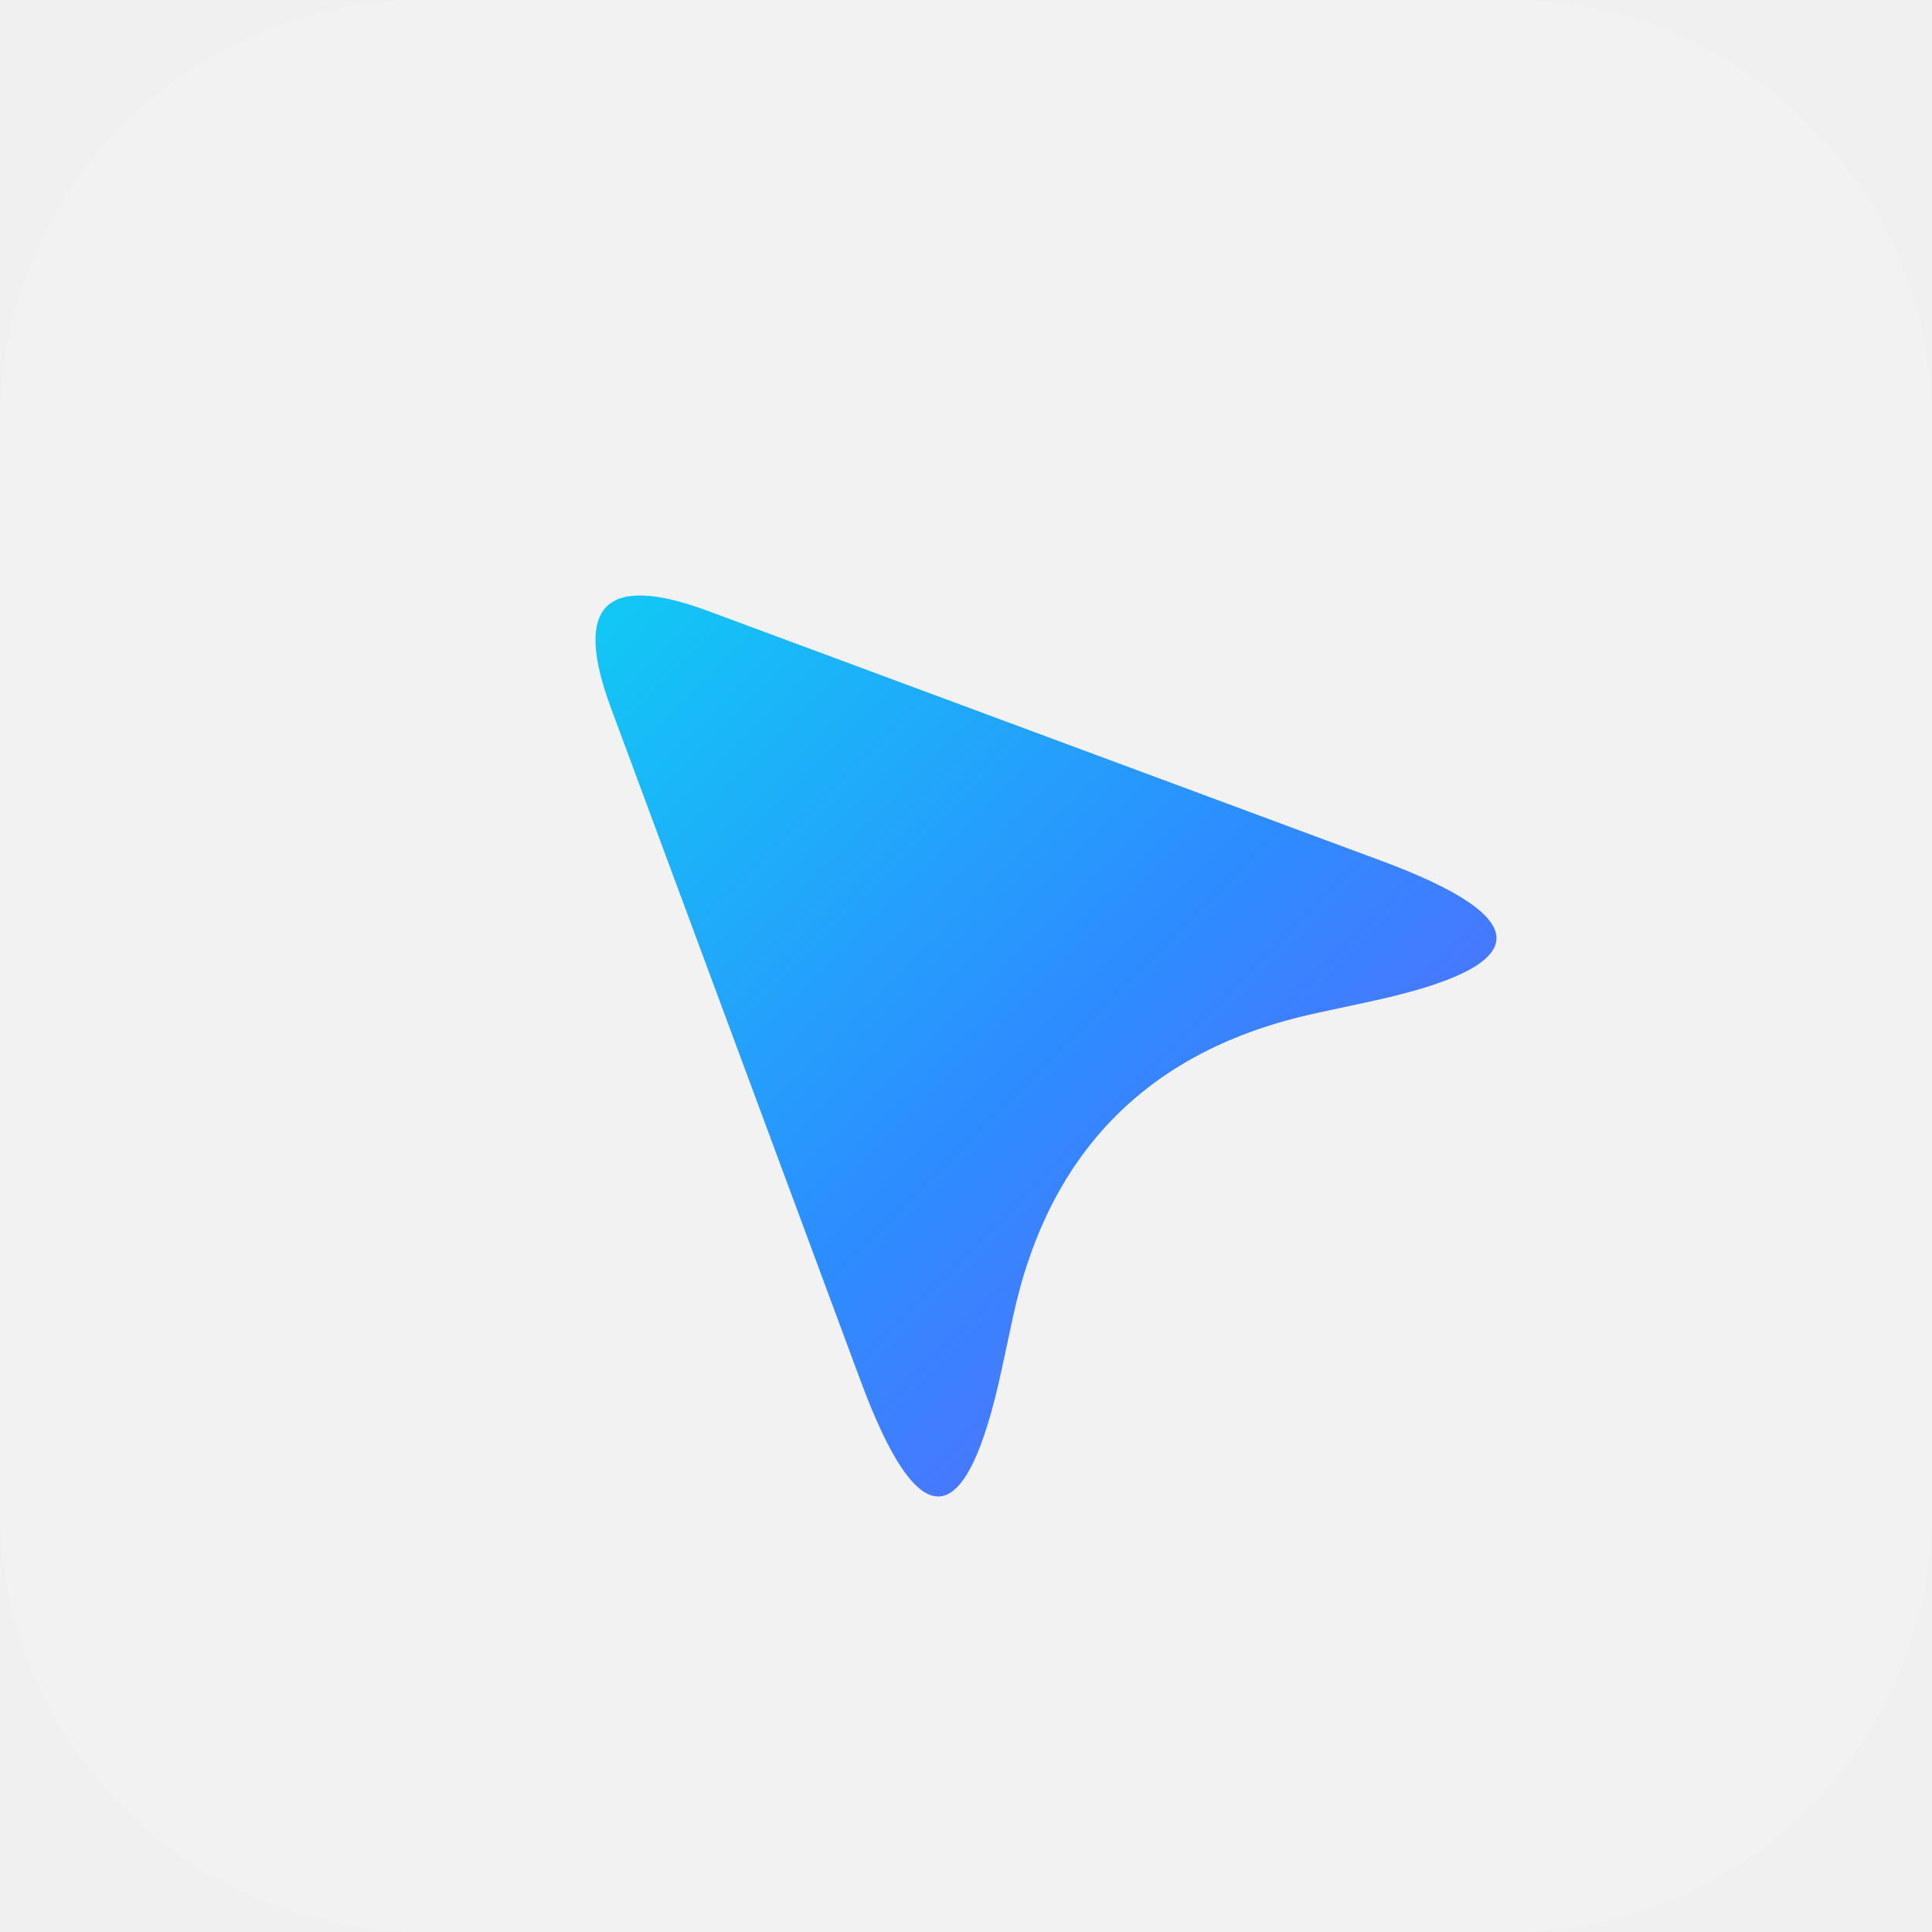
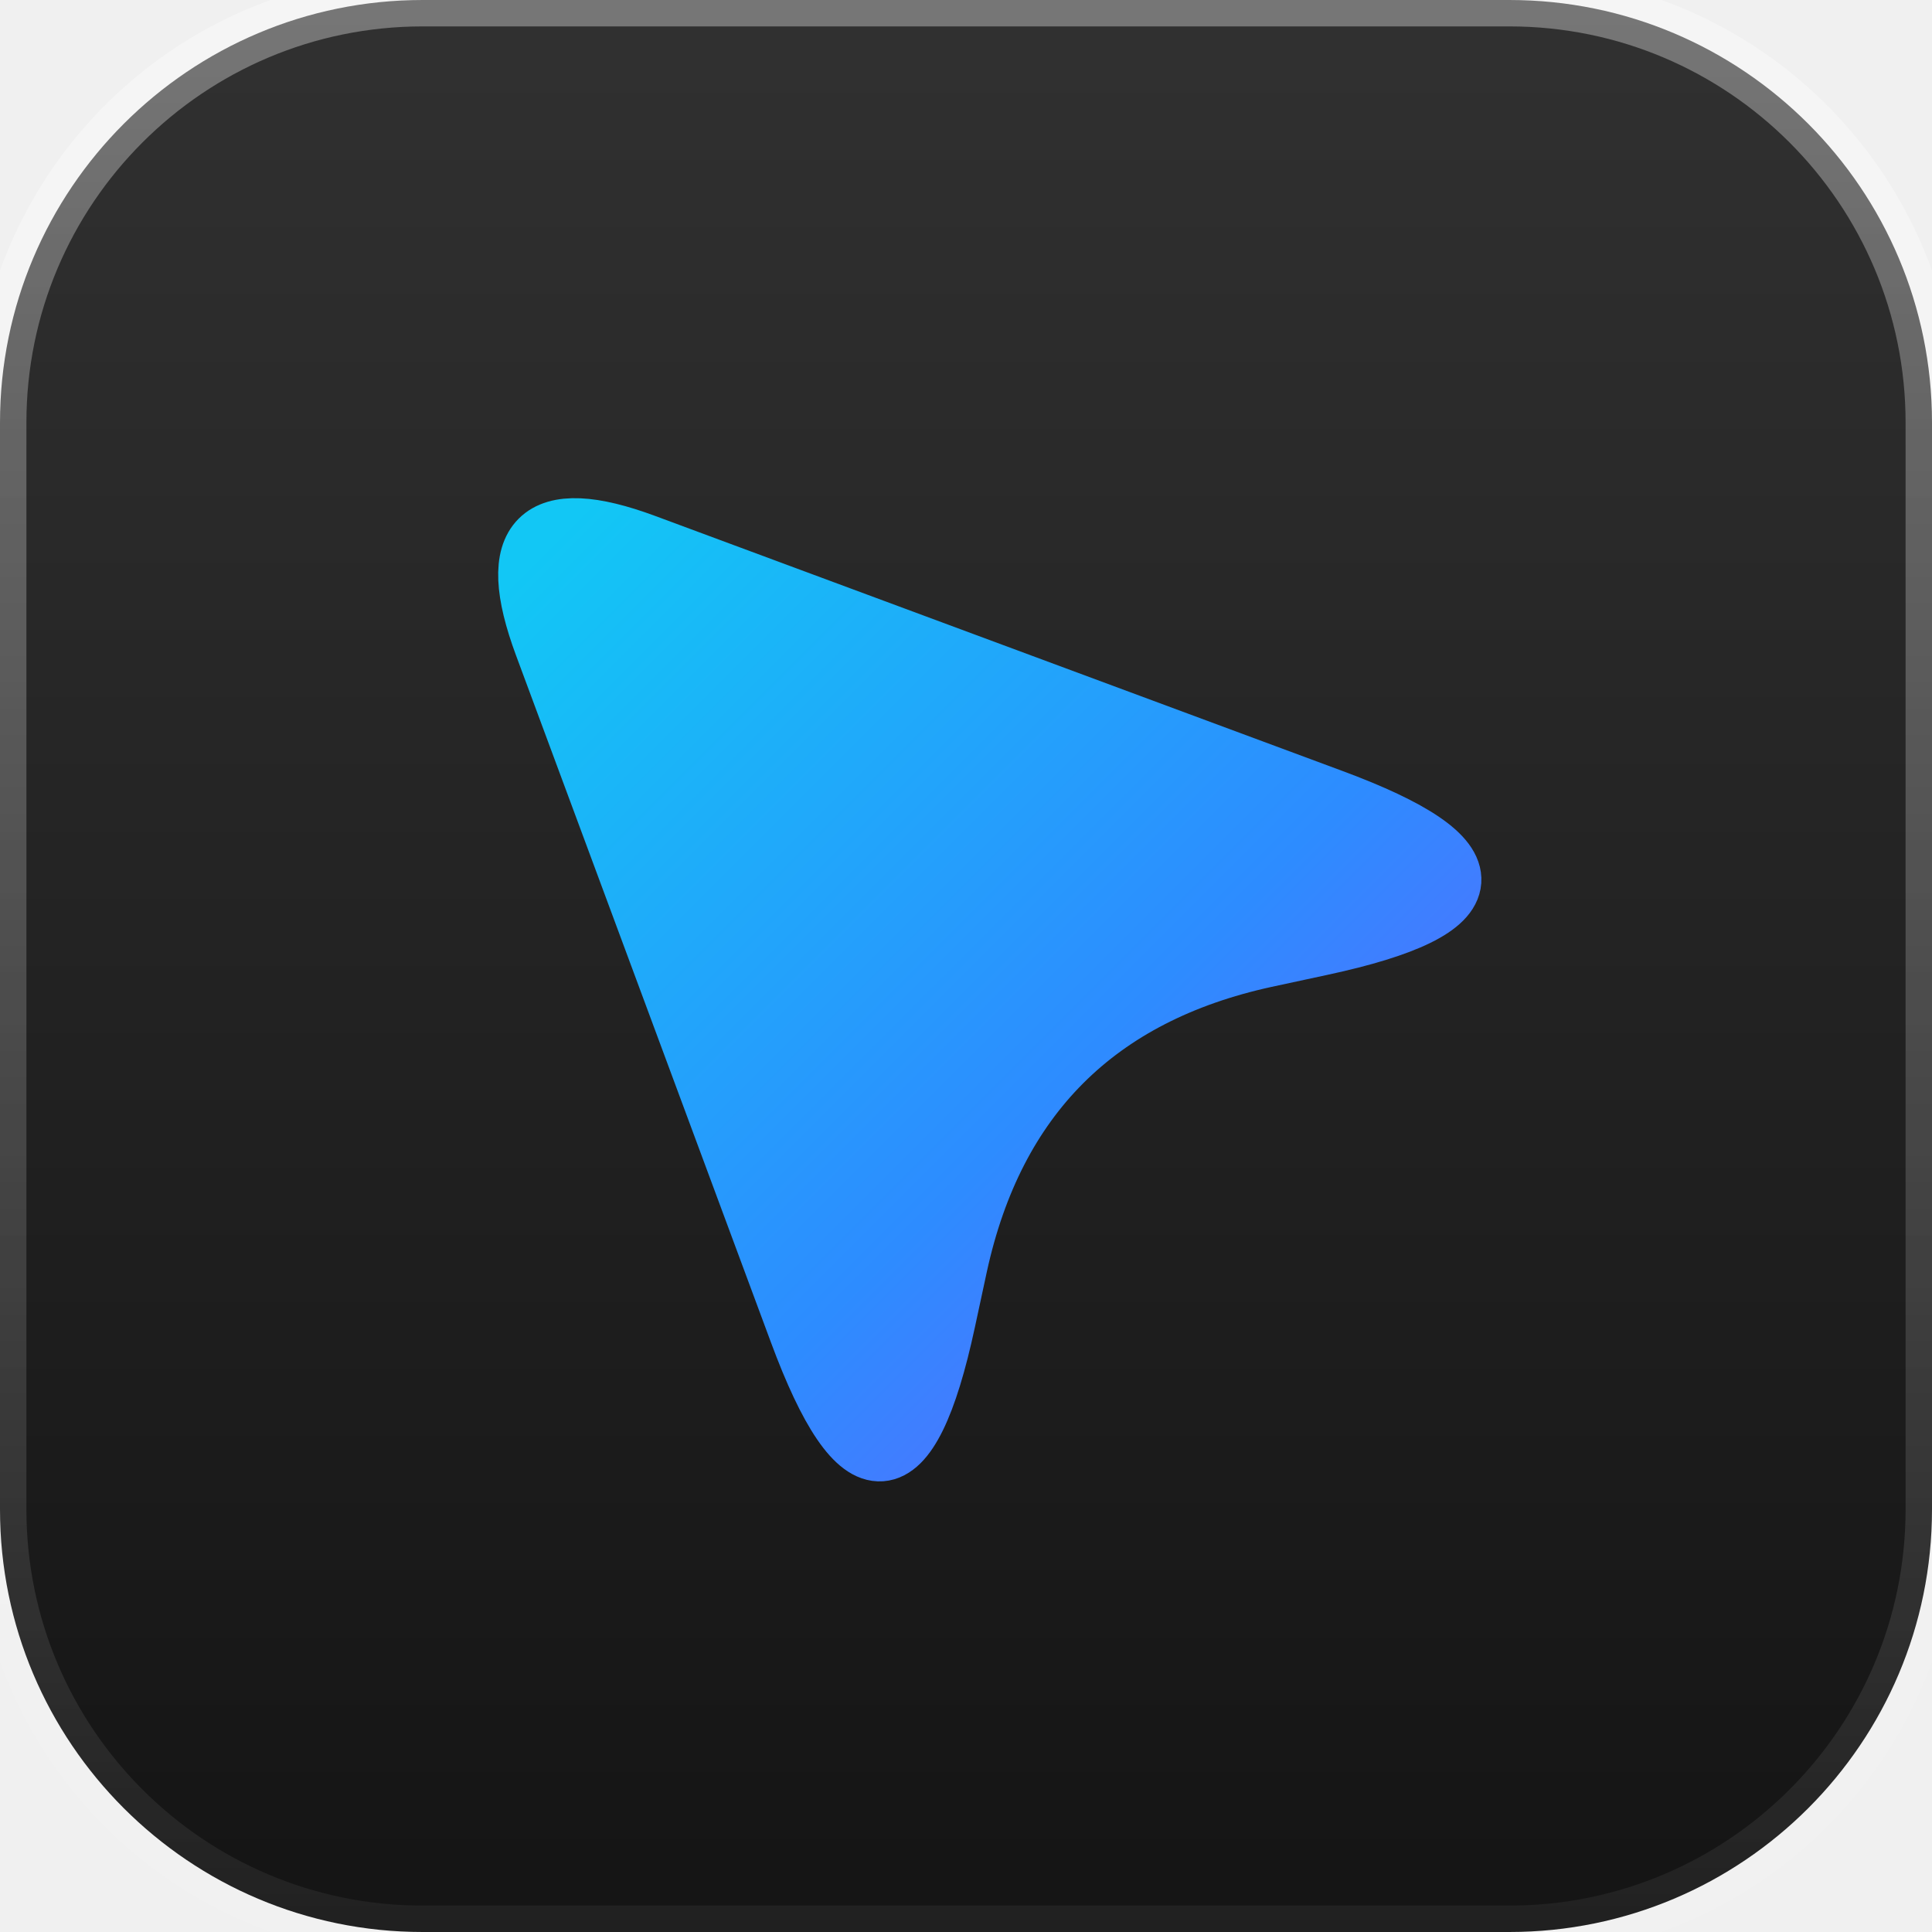
<svg xmlns="http://www.w3.org/2000/svg" width="1024" height="1024" viewBox="0 0 1024 1024">
  <defs>
+     <linearGradient id="plate" x1="0" y1="0" x2="0" y2="1">
+       <stop offset="0" stop-color="#313131" />
+       <stop offset="1" stop-color="#141414" />
+     </linearGradient>
+     <linearGradient id="rim" x1="0" y1="0" x2="0" y2="1">
+       <stop offset="0" stop-color="#ffffff" stop-opacity="0.34" />
+       <stop offset="1" stop-color="#ffffff" stop-opacity="0.05" />
+     </linearGradient>
    <linearGradient id="cur" x1="0.68" y1="0.68" x2="11" y2="11" gradientUnits="userSpaceOnUse">
      <stop offset="0" stop-color="#12c7f5" />
-       <stop offset="0.5" stop-color="#2d8cff" />
+       <stop offset="0.59" stop-color="#2d8cff" />
      <stop offset="1" stop-color="#6c5cff" />
    </linearGradient>
  </defs>
-   <rect width="1024" height="1024" rx="224" fill="#FFFFFF" fill-opacity="0.14" />
-   <g transform="translate(293.4 293.4) scale(44.8)">
-     <path d="M0.68 1.83 L3.63 9.78 Q4.67 12.59 5.3 9.66 L5.44 9.01 Q6.08 6.08 9.01 5.44 L9.66 5.3 Q12.59 4.67 9.78 3.63 L1.83 0.68 Q0 0 0.68 1.83 Z" fill="url(#cur)" />
+   <rect width="1024" height="1024" rx="224" fill="url(#plate)" />
+   <rect width="1024" height="1024" rx="224" fill="none" stroke="url(#rim)" stroke-width="28" />
+   <g transform="translate(257.8472 257.8472) translate(266.7589 266.7589) rotate(0) scale(45.79 45.79) translate(-5.8257 -5.8257)">
+     <path d="M0.68 1.83 L3.63 9.78 Q4.67 12.59 5.3 9.66 L5.44 9.01 Q6.08 6.08 9.01 5.44 L9.66 5.3 Q12.59 4.67 9.78 3.63 L1.83 0.68 Q0 0 0.68 1.83 Z" fill="url(#cur)" stroke="url(#cur)" stroke-width="0.721" stroke-linecap="round" stroke-linejoin="round" paint-order="stroke fill" />
  </g>
</svg>
